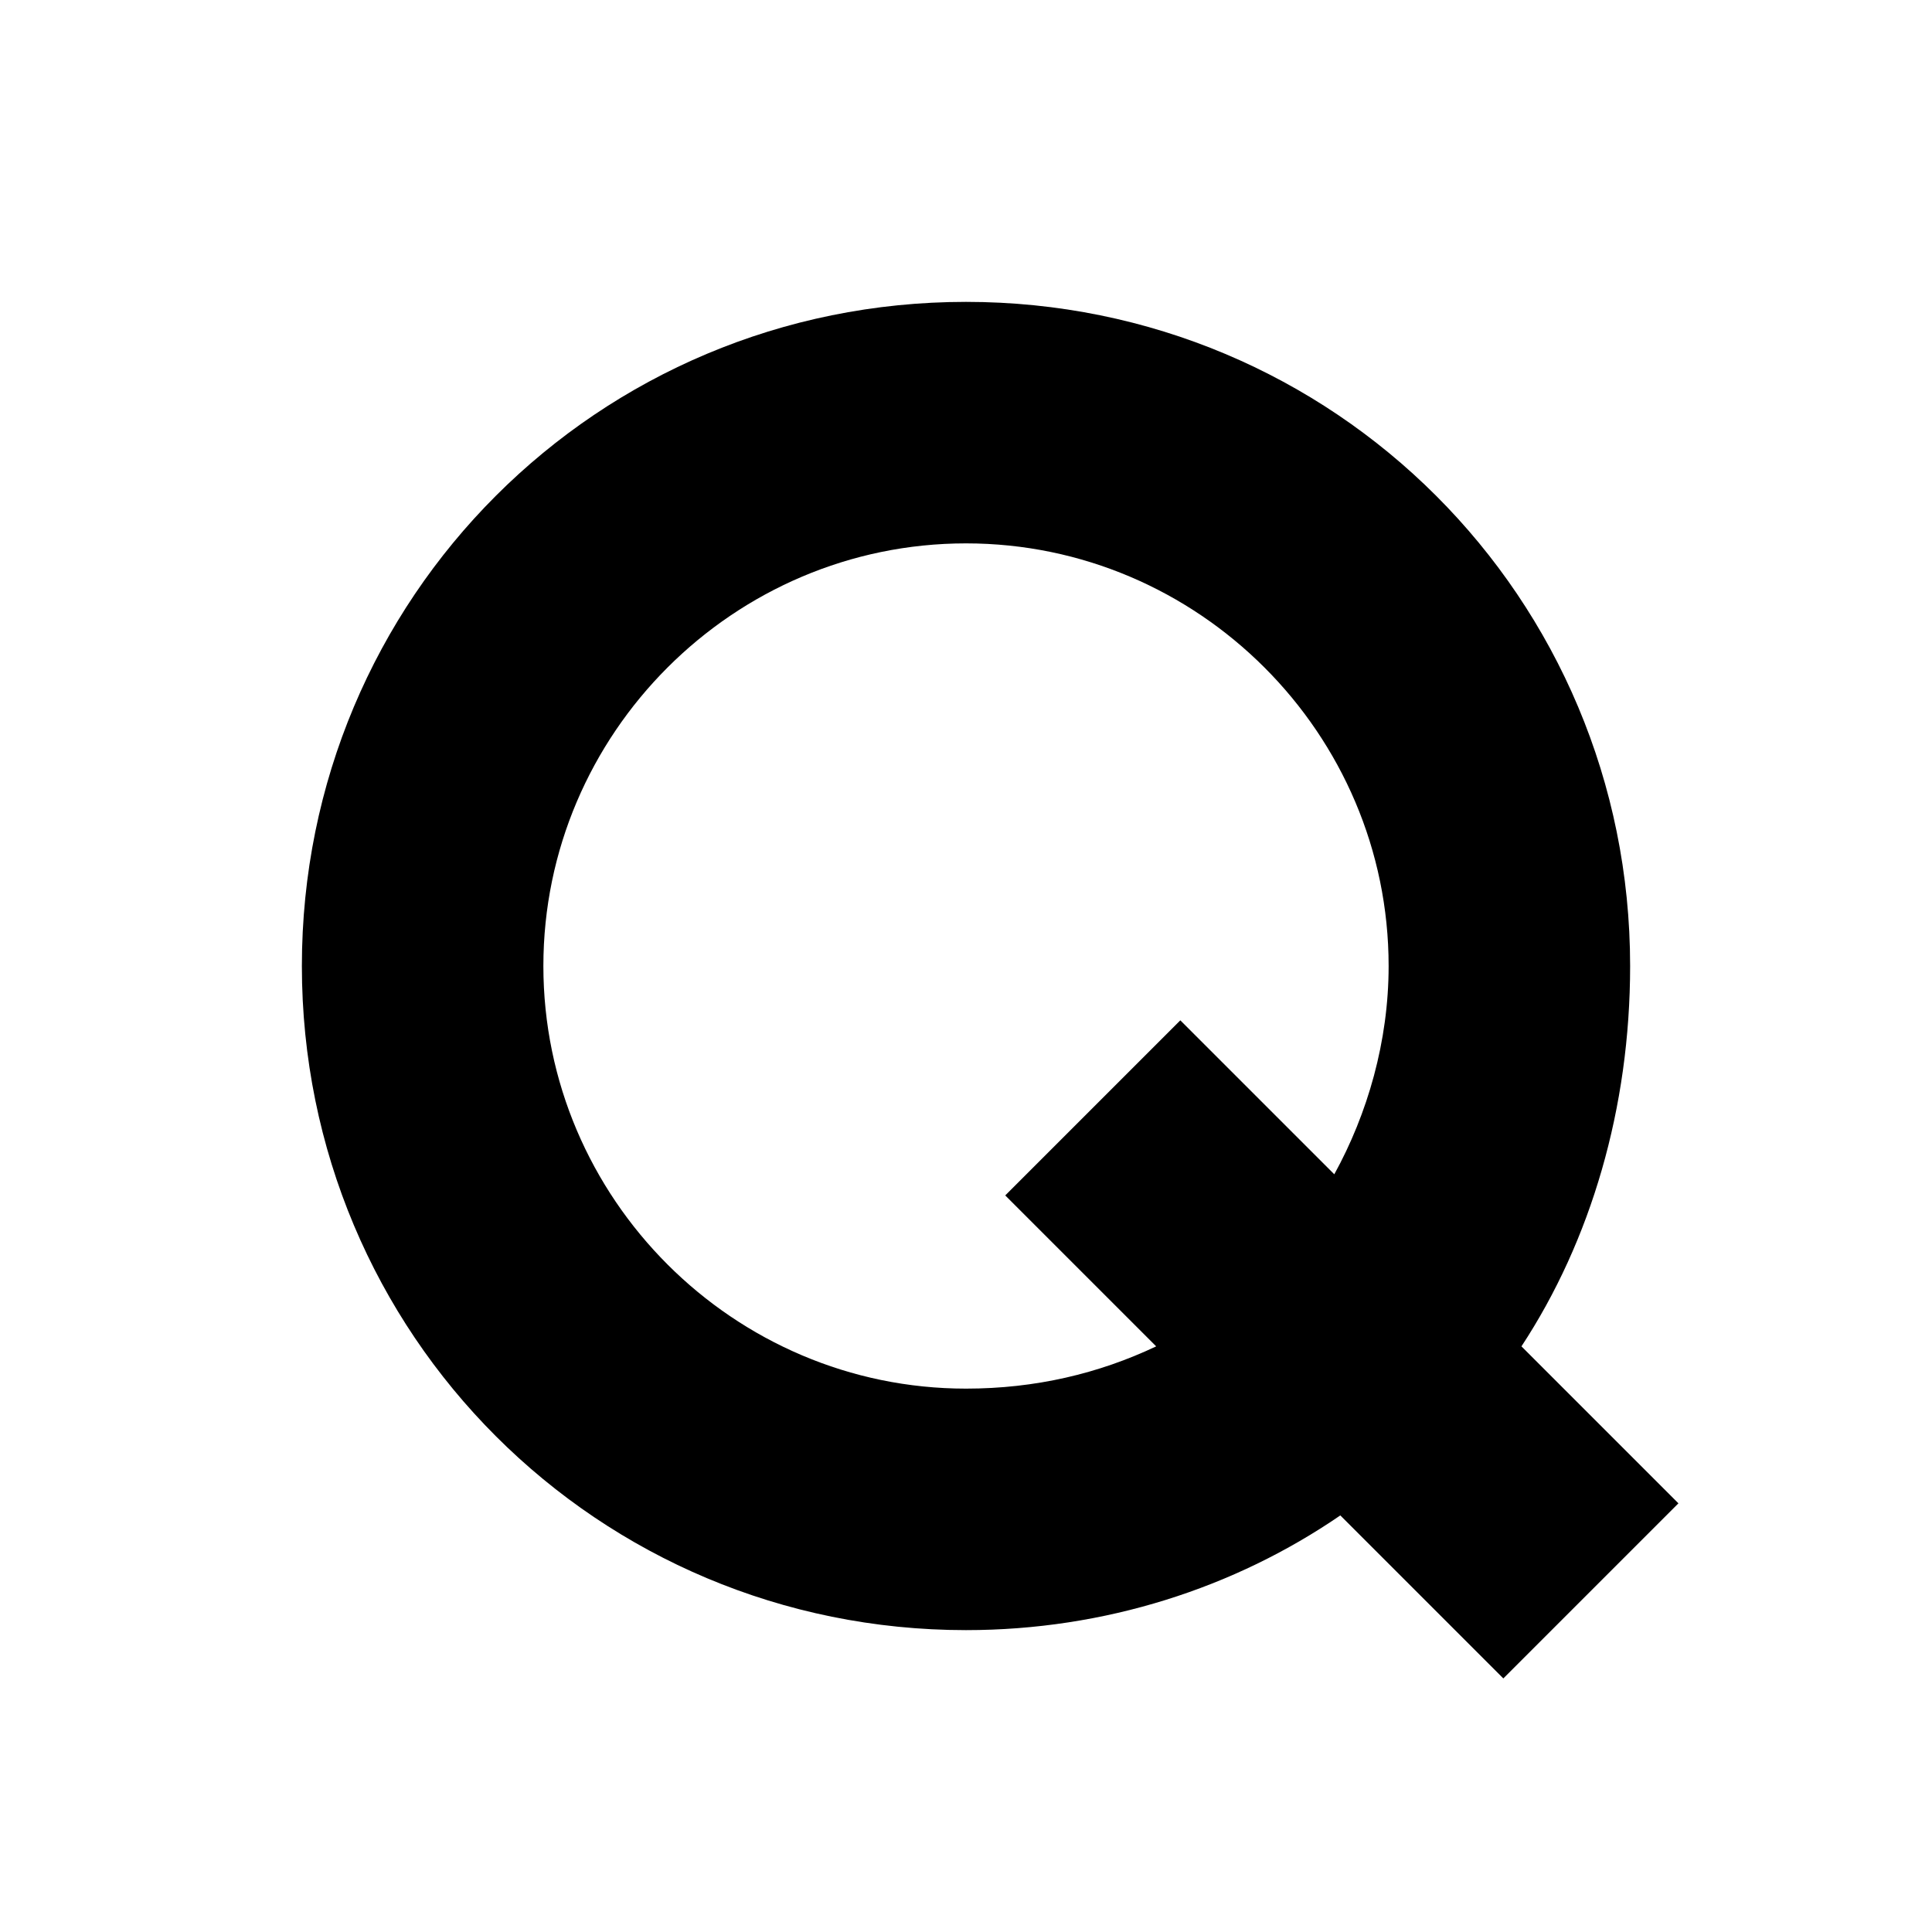
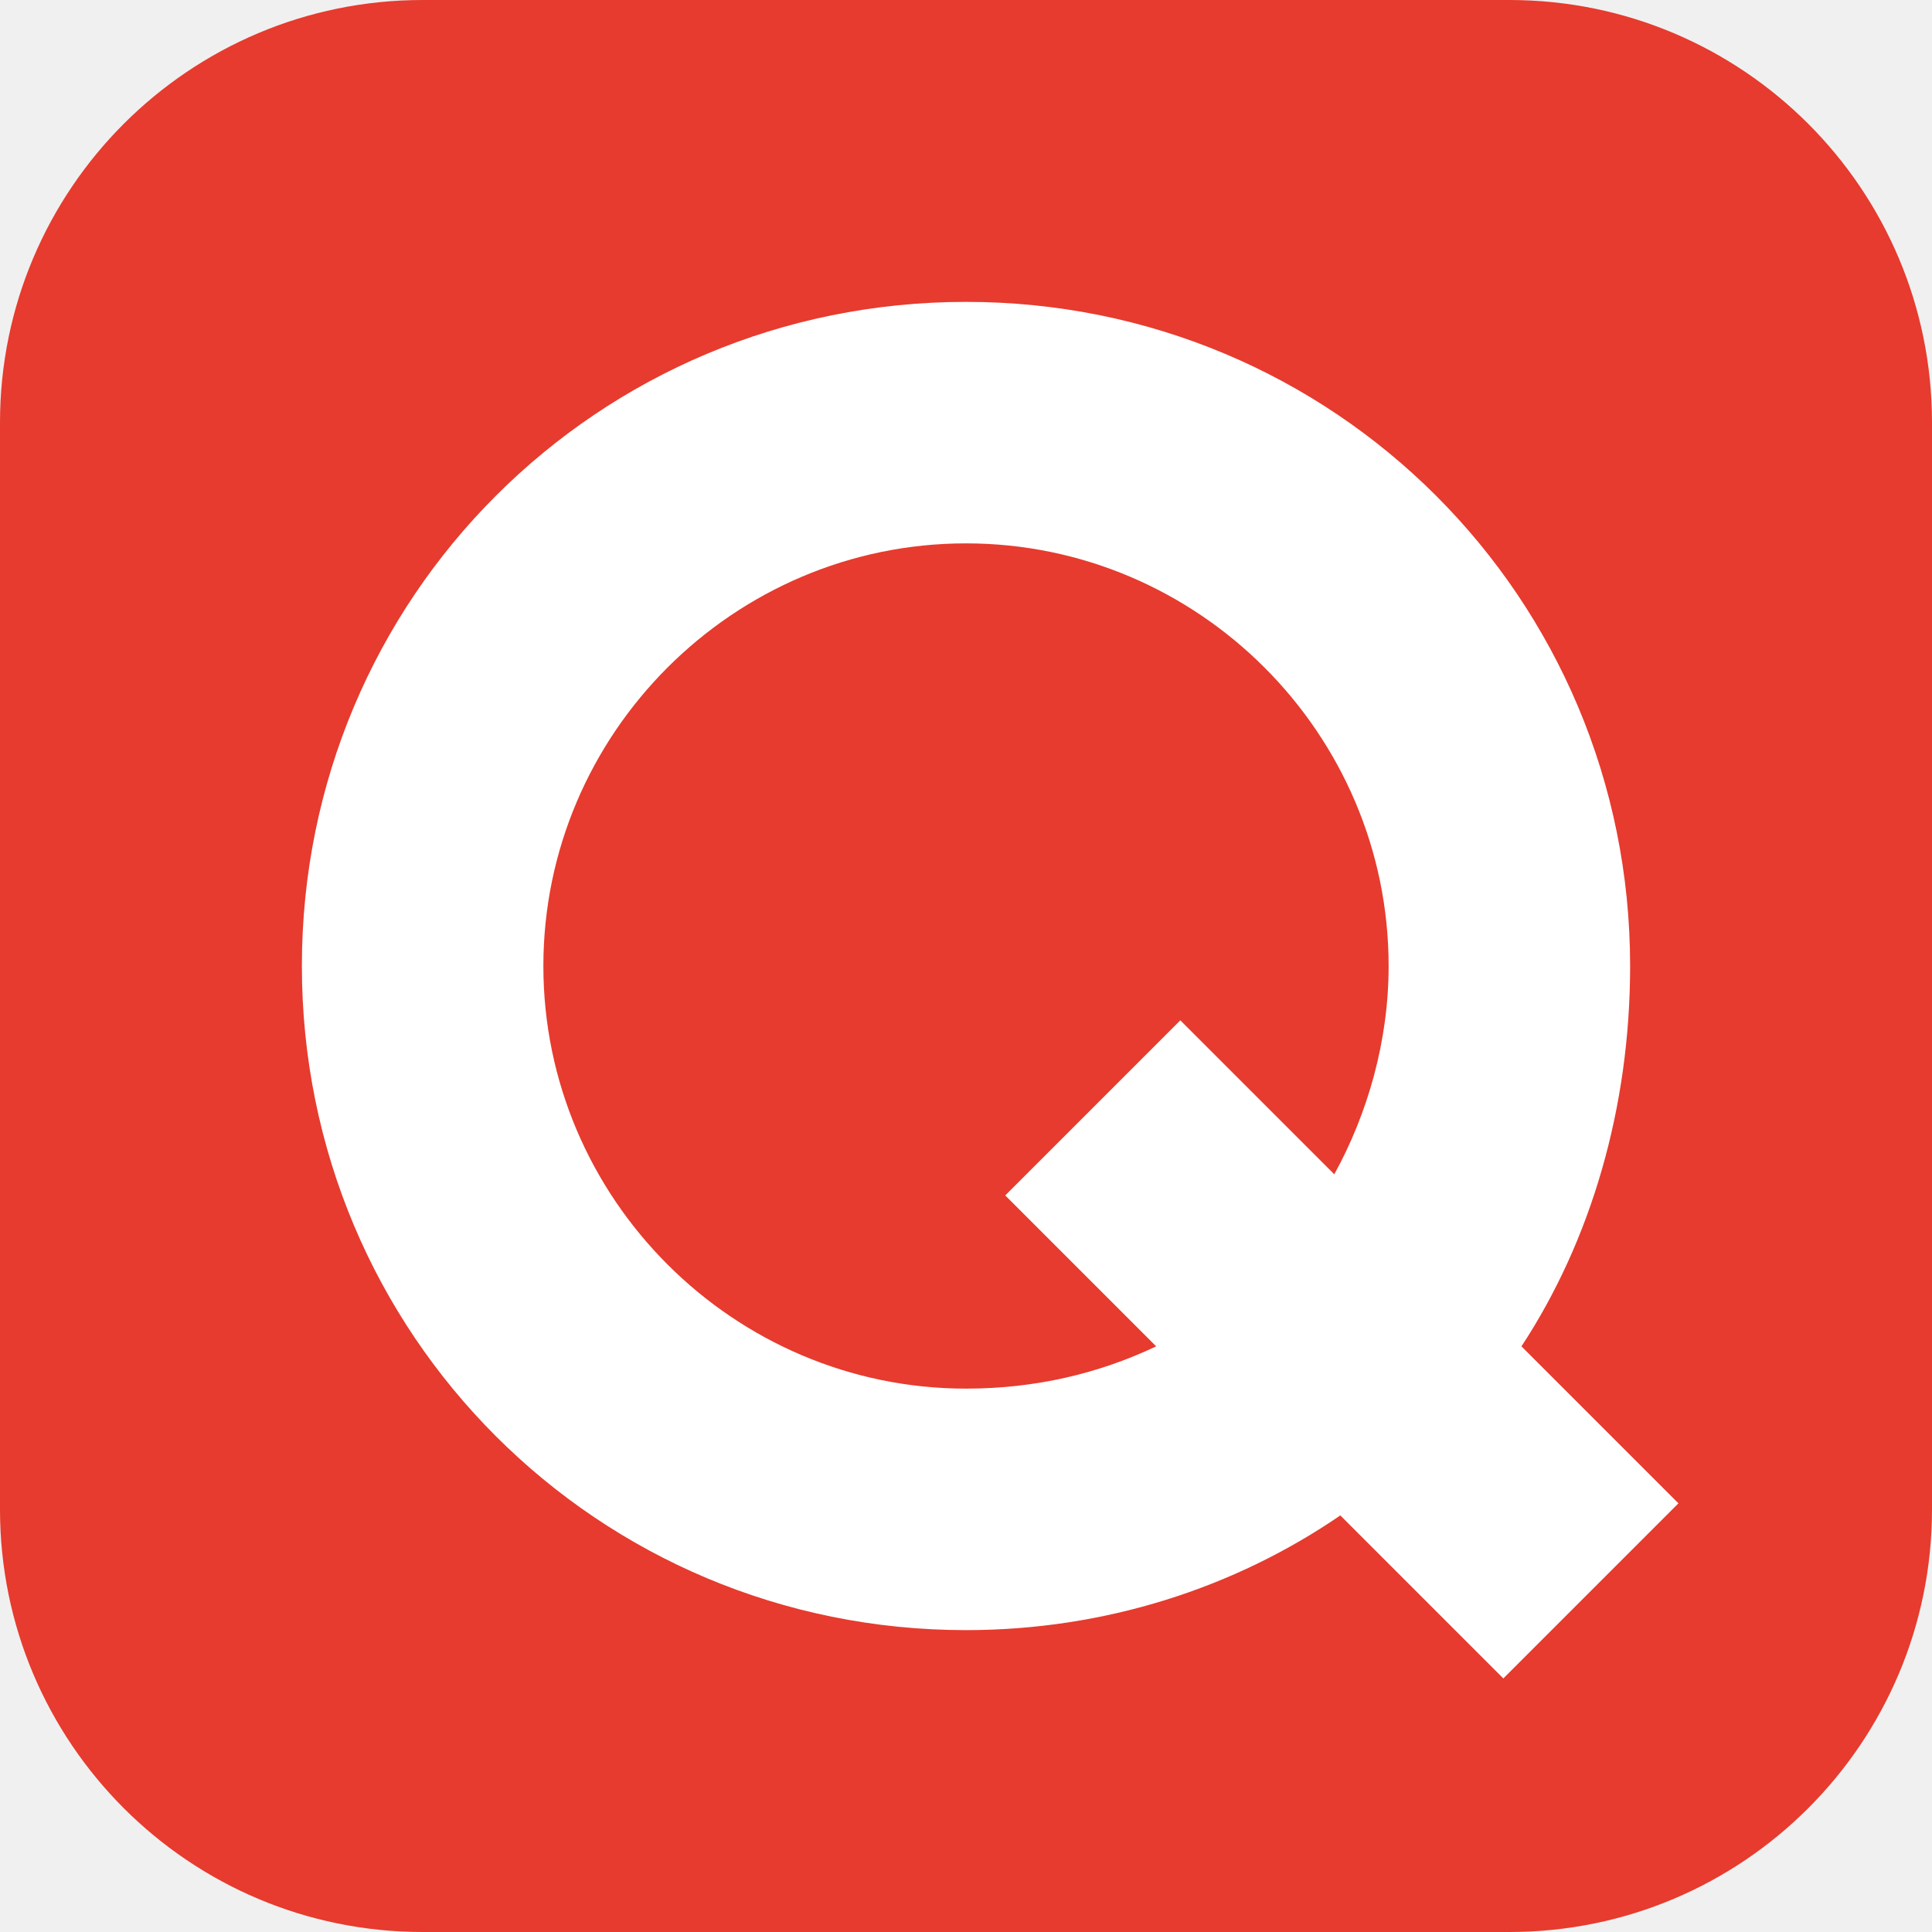
<svg xmlns="http://www.w3.org/2000/svg" viewBox="0 0 64 64">
-   <rect width="64" height="64" fill="#fff" />
-   <path d="M32 10c-12.2 0-22 9.8-22 22s9.8 22 22 22c4.6 0 8.9-1.4 12.4-3.8l5.4 5.4 5.8-5.8-5.2-5.2C52.7 41.1 54 36.7 54 32c0-12.2-9.8-22-22-22Zm0 8c7.7 0 14 6.3 14 14 0 2.5-.7 4.9-1.8 6.9l-5.1-5.1-5.8 5.8 5 5C36.4 45.5 34.3 46 32 46c-7.7 0-14-6.3-14-14s6.3-14 14-14Z" fill="#000" />
+   <rect width="64" height="64" rx="14" fill="#E63B2E" />
+   <path d="M32 10c-12.2 0-22 9.8-22 22s9.8 22 22 22c4.6 0 8.9-1.4 12.4-3.8l5.4 5.4 5.8-5.8-5.2-5.2C52.7 41.1 54 36.7 54 32c0-12.2-9.8-22-22-22Zm0 8c7.7 0 14 6.3 14 14 0 2.5-.7 4.9-1.8 6.9l-5.1-5.1-5.8 5.8 5 5C36.4 45.5 34.3 46 32 46c-7.7 0-14-6.3-14-14s6.3-14 14-14Z" fill="#fff" />
</svg>
